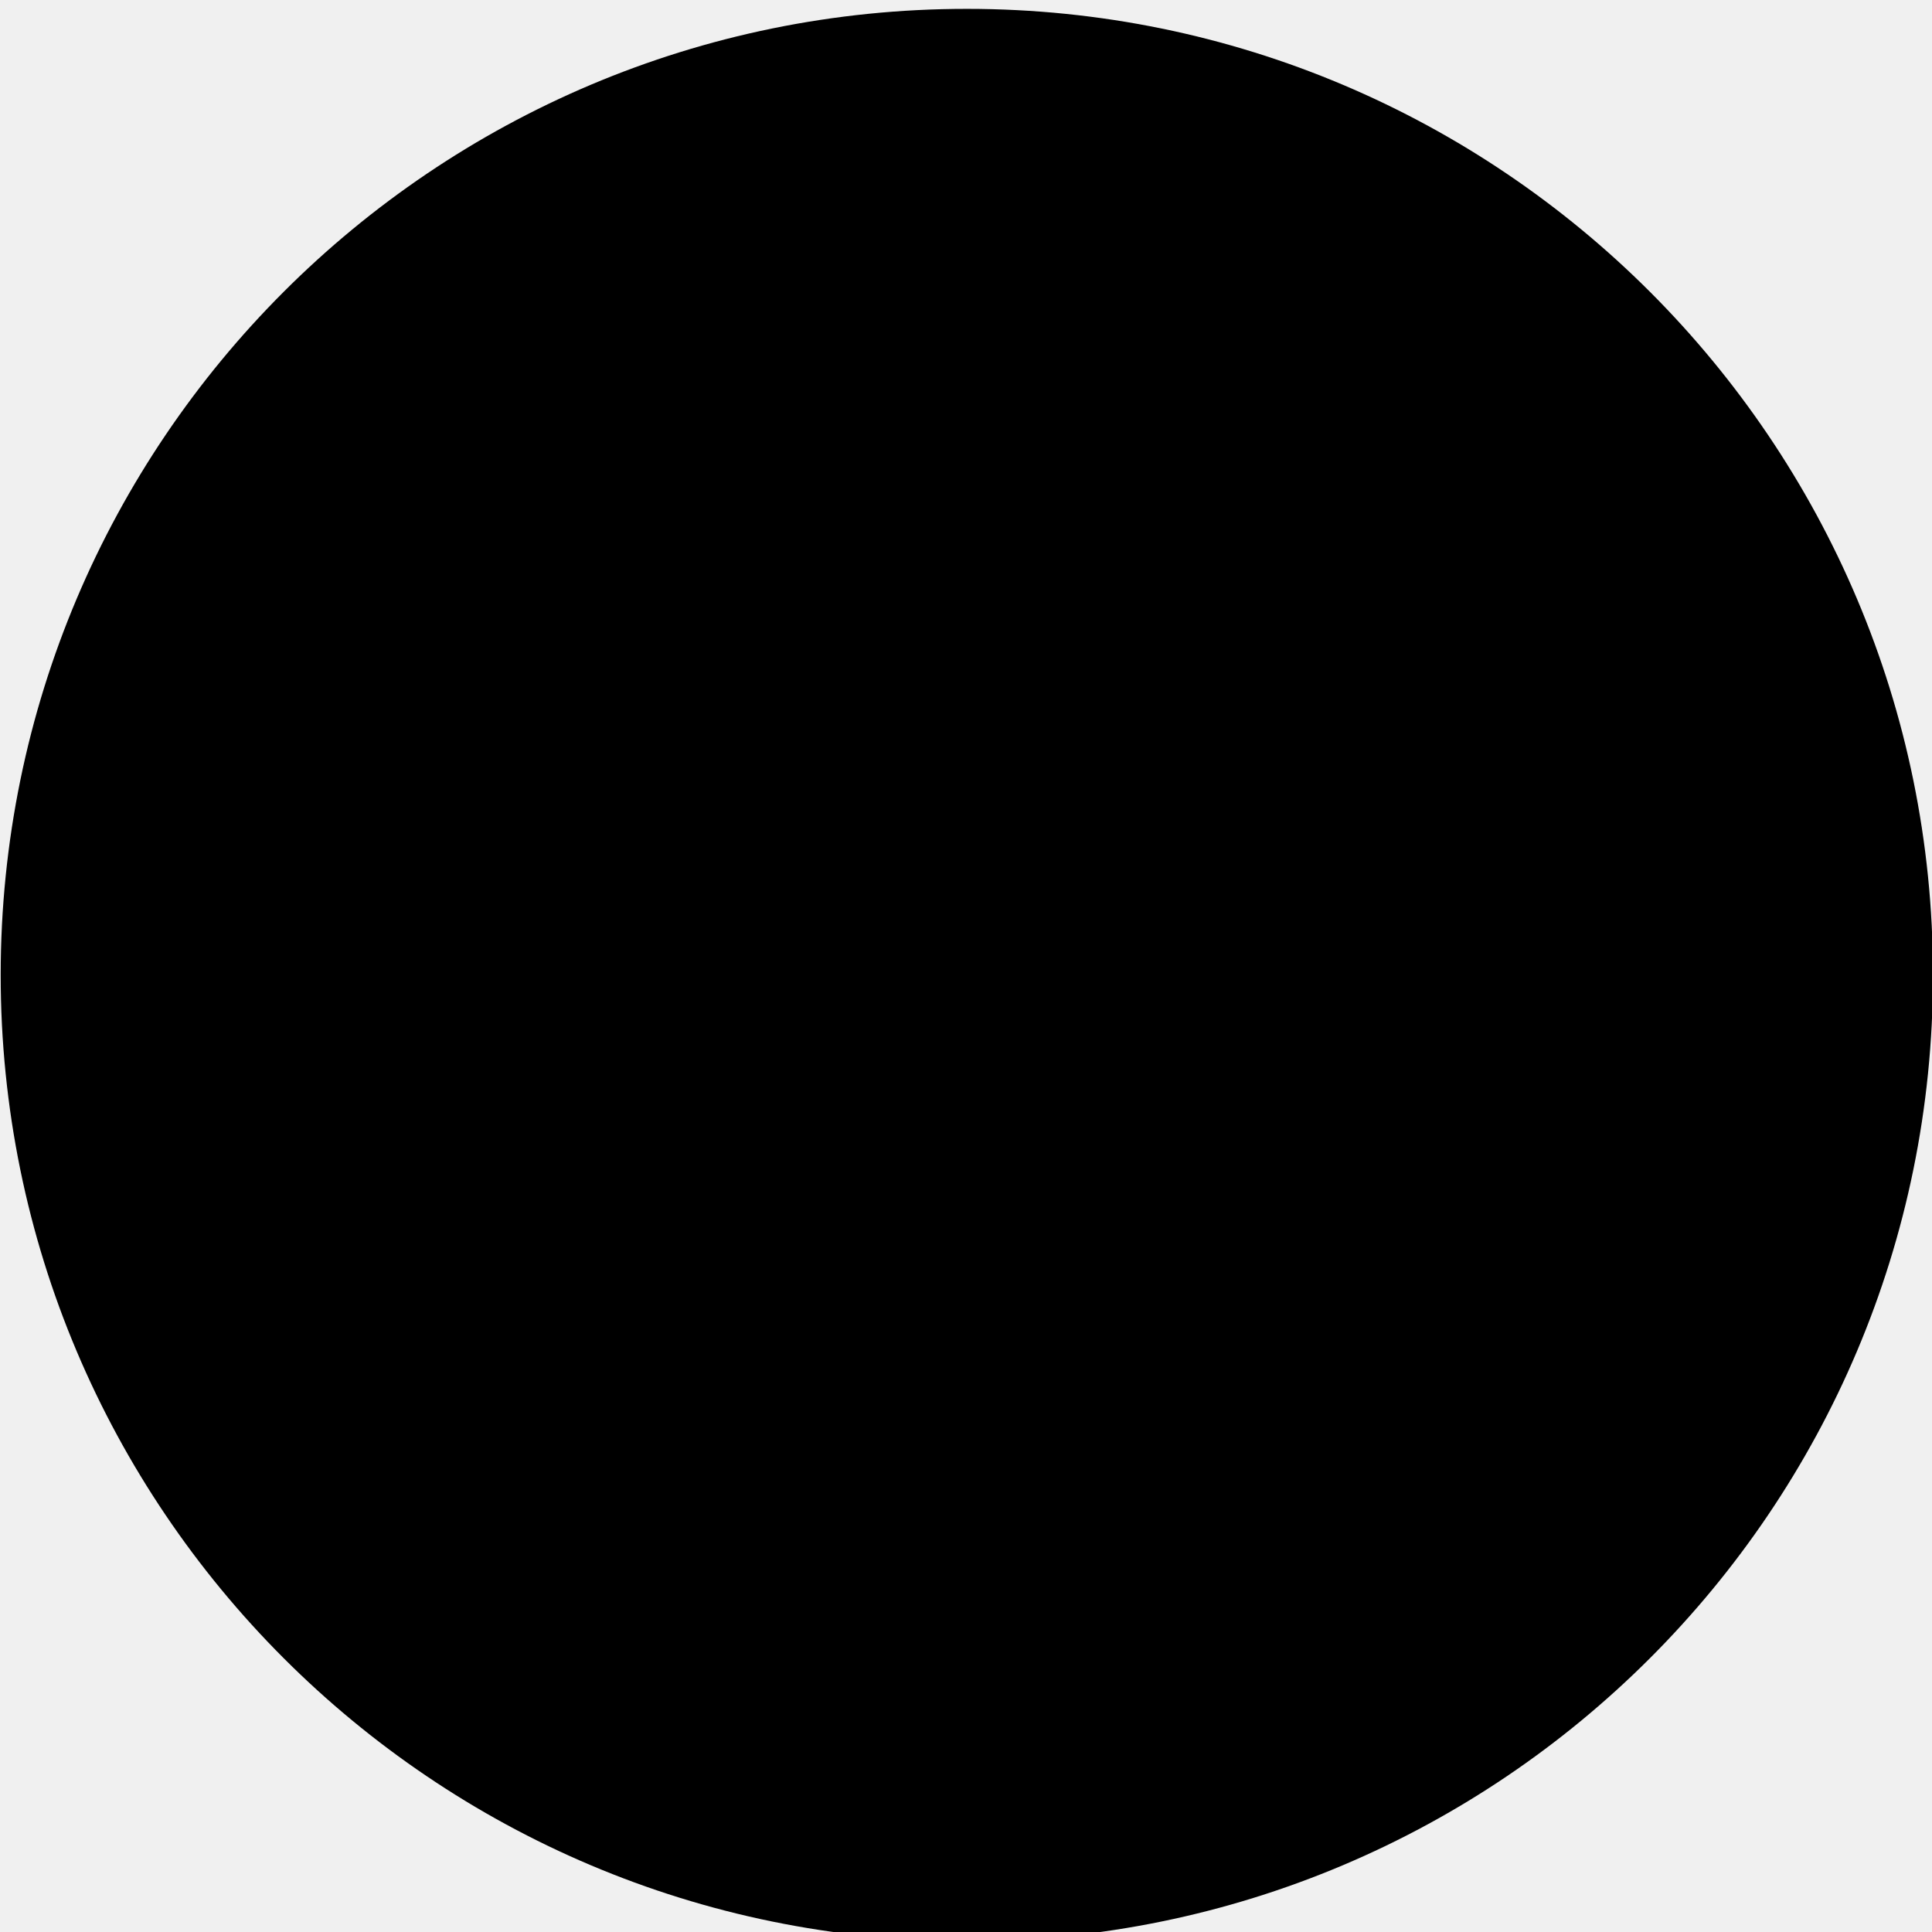
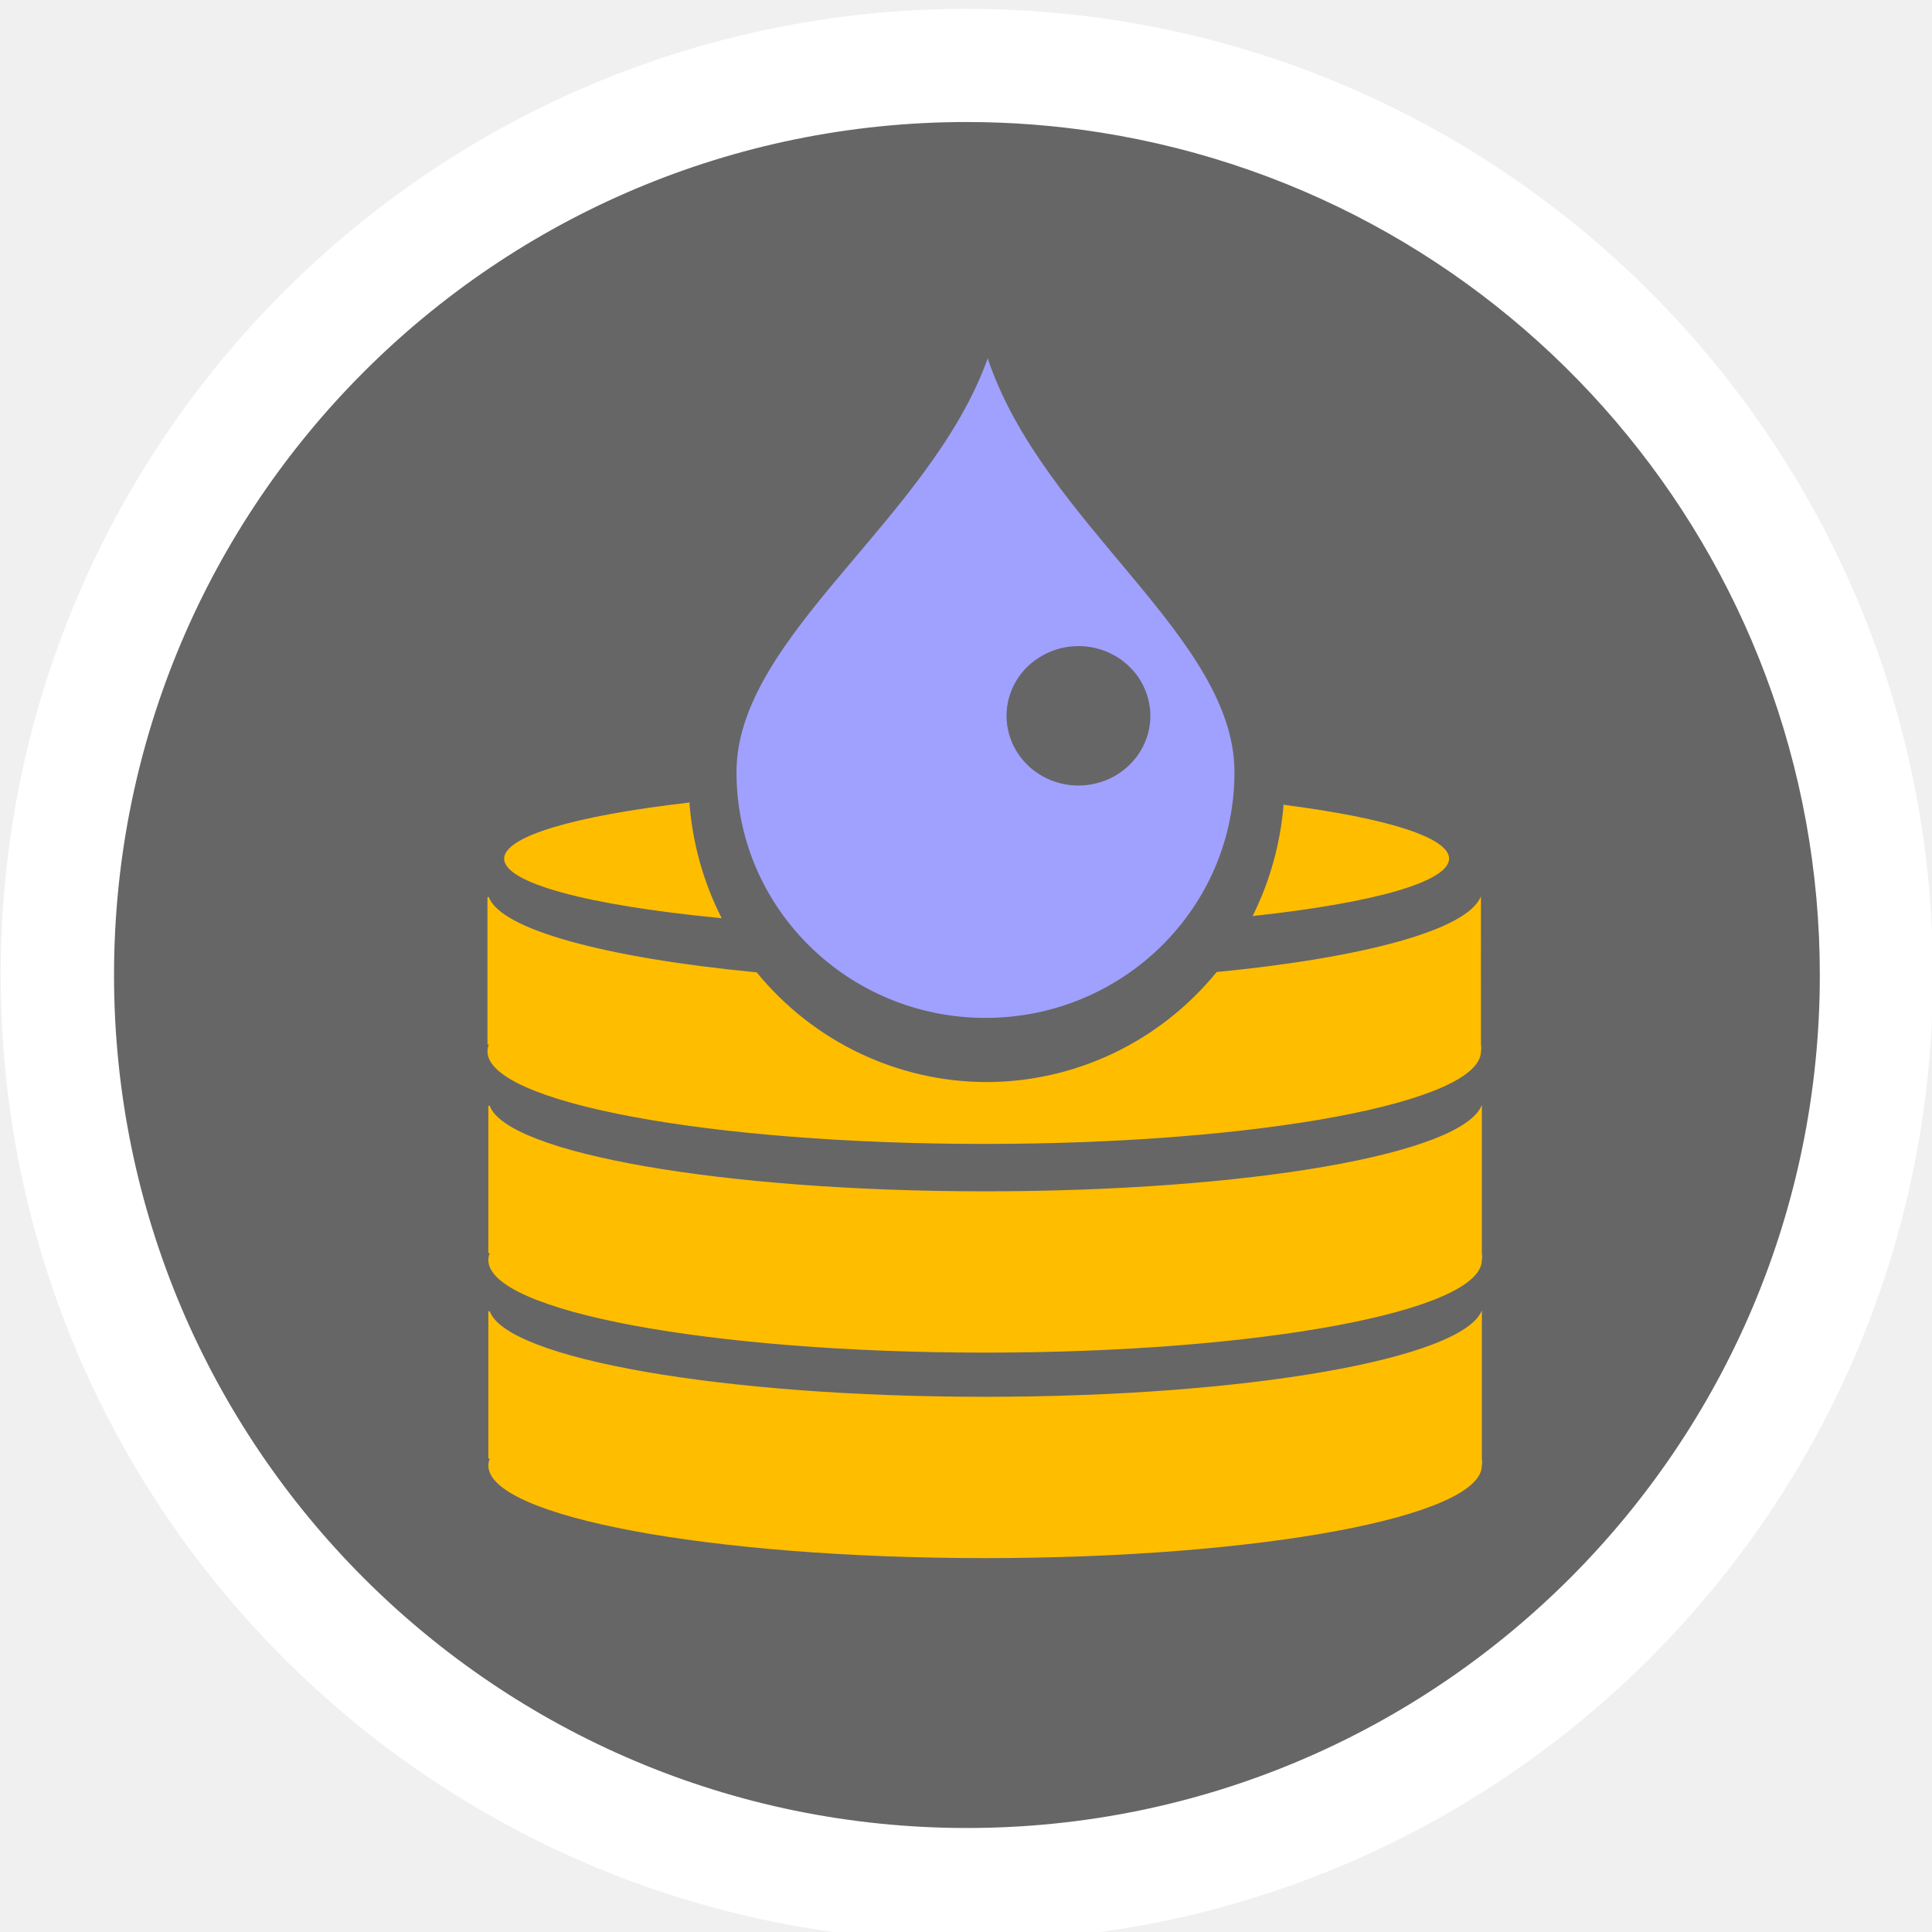
<svg xmlns="http://www.w3.org/2000/svg" viewBox="0 0 67.79 67.79" version="1.1">
-   <path style="fill:%23fff" d="M33.934.311a33.9 33.9 0 1 0 33.89 33.9 33.9 33.9 0 0 0-33.89-33.9z" id="path505" />
-   <path style="fill:%23ffbd00;stroke:none;stroke-width:1px;stroke-linecap:butt;stroke-linejoin:miter;stroke-opacity:1;fill-opacity:1" d="m11.803 27.8 12.387.359 2.361 5.959 7.616 3.31 8.523-3.322 2.348-5.87 12.269.03L54.822 54.2 31.837 58.86 12.89 52.648z" id="path1051" />
-   <path style="fill:%23a0a0ff;stroke:none;stroke-width:1px;stroke-linecap:butt;stroke-linejoin:miter;stroke-opacity:1;fill-opacity:1" d="m34.657 12.575-10.43 9.633 1.096 10.01 8.844 5.21 9.785-5.287 1.086-11.33z" id="path1815" />
-   <path id="path928" style="fill:%23666;fill-opacity:1" d="M33.928 4.282a29.93 29.93 0 0 1 4.682.367 29.93 29.93 0 0 1 25.244 29.572 29.93 29.93 0 0 1-29.92 29.92 29.93 29.93 0 0 1-.006-59.86zm.729 8.293c-2.03 5.668-8.815 9.76-8.815 14.521 0 4.76 3.912 8.62 8.737 8.62 4.824 0 8.736-3.86 8.736-8.62s-6.707-8.697-8.658-14.521zM37.84 22.67a2.524 2.446 0 0 1 .246.012 2.524 2.446 0 0 1 .246.035 2.524 2.446 0 0 1 .24.059 2.524 2.446 0 0 1 .233.08 2.524 2.446 0 0 1 .225.104 2.524 2.446 0 0 1 .213.123 2.524 2.446 0 0 1 .197.142 2.524 2.446 0 0 1 .183.162 2.524 2.446 0 0 1 .168.178 2.524 2.446 0 0 1 .147.191 2.524 2.446 0 0 1 .127.207 2.524 2.446 0 0 1 .105.217 2.524 2.446 0 0 1 .084.227 2.524 2.446 0 0 1 .06.232 2.524 2.446 0 0 1 .038.237 2.524 2.446 0 0 1 .012.24 2.524 2.446 0 0 1-.086.633 2.524 2.446 0 0 1-.252.59 2.524 2.446 0 0 1-.403.507 2.524 2.446 0 0 1-.521.389 2.524 2.446 0 0 1-.61.244 2.524 2.446 0 0 1-.652.084 2.524 2.446 0 0 1-.654-.084 2.524 2.446 0 0 1-.607-.244 2.524 2.446 0 0 1-.524-.389 2.524 2.446 0 0 1-.4-.508 2.524 2.446 0 0 1-.252-.59 2.524 2.446 0 0 1-.086-.632 2.524 2.446 0 0 1 .086-.633 2.524 2.446 0 0 1 .252-.59 2.524 2.446 0 0 1 .4-.506A2.524 2.446 0 0 1 36.58 23a2.524 2.446 0 0 1 .607-.247 2.524 2.446 0 0 1 .654-.082zM24.19 28.16a16.579 2.485 0 0 0-6.502 1.965 16.579 2.485 0 0 0 7.635 2.093 10.483 10.6 0 0 1-1.133-4.058zm20.848.078a10.483 10.6 0 0 1-1.086 3.904 16.579 2.485 0 0 0 6.894-2.017 16.579 2.485 0 0 0-5.808-1.887zm6.925 3.21c-.455 1.177-4.097 2.154-9.273 2.659a10.483 10.6 0 0 1-8.072 3.861 10.483 10.6 0 0 1-8.067-3.85c-5.276-.506-8.978-1.498-9.398-2.64h-.049v5.17h.049a.69.69 0 0 0-.049.24c0 1.8 7.81 3.25 17.43 3.25 9.62 0 17.43-1.45 17.43-3.25a.69.69 0 0 0 0-.24zm.032 7.323c-.67 1.73-8.22 3.03-17.43 3.03-9.23 0-16.771-1.34-17.381-3h-.049v5.17h.049a.69.69 0 0 0-.049.24c0 1.8 7.81 3.25 17.43 3.25 9.62 0 17.43-1.45 17.43-3.25a.69.69 0 0 0 0-.24zm0 7.21c-.67 1.69-8.22 3.03-17.43 3.03-9.23 0-16.771-1.34-17.381-3h-.049v5.17h.049a.69.69 0 0 0-.049.24c0 1.8 7.81 3.25 17.43 3.25 9.62 0 17.43-1.45 17.43-3.25a.69.69 0 0 0 0-.24z" />
+   <path style="fill:#fff" d="M33.934.311a33.9 33.9 0 1 0 33.89 33.9 33.9 33.9 0 0 0-33.89-33.9z" id="path505" />
+   <path style="fill:#ffbd00;stroke:none;stroke-width:1px;stroke-linecap:butt;stroke-linejoin:miter;stroke-opacity:1;fill-opacity:1" d="m11.803 27.8 12.387.359 2.361 5.959 7.616 3.31 8.523-3.322 2.348-5.87 12.269.03L54.822 54.2 31.837 58.86 12.89 52.648z" id="path1051" />
+   <path style="fill:#a0a0ff;stroke:none;stroke-width:1px;stroke-linecap:butt;stroke-linejoin:miter;stroke-opacity:1;fill-opacity:1" d="m34.657 12.575-10.43 9.633 1.096 10.01 8.844 5.21 9.785-5.287 1.086-11.33z" id="path1815" />
+   <path id="path928" style="fill:#666;fill-opacity:1" d="M33.928 4.282a29.93 29.93 0 0 1 4.682.367 29.93 29.93 0 0 1 25.244 29.572 29.93 29.93 0 0 1-29.92 29.92 29.93 29.93 0 0 1-.006-59.86zm.729 8.293c-2.03 5.668-8.815 9.76-8.815 14.521 0 4.76 3.912 8.62 8.737 8.62 4.824 0 8.736-3.86 8.736-8.62s-6.707-8.697-8.658-14.521zM37.84 22.67a2.524 2.446 0 0 1 .246.012 2.524 2.446 0 0 1 .246.035 2.524 2.446 0 0 1 .24.059 2.524 2.446 0 0 1 .233.08 2.524 2.446 0 0 1 .225.104 2.524 2.446 0 0 1 .213.123 2.524 2.446 0 0 1 .197.142 2.524 2.446 0 0 1 .183.162 2.524 2.446 0 0 1 .168.178 2.524 2.446 0 0 1 .147.191 2.524 2.446 0 0 1 .127.207 2.524 2.446 0 0 1 .105.217 2.524 2.446 0 0 1 .084.227 2.524 2.446 0 0 1 .06.232 2.524 2.446 0 0 1 .038.237 2.524 2.446 0 0 1 .012.24 2.524 2.446 0 0 1-.086.633 2.524 2.446 0 0 1-.252.59 2.524 2.446 0 0 1-.403.507 2.524 2.446 0 0 1-.521.389 2.524 2.446 0 0 1-.61.244 2.524 2.446 0 0 1-.652.084 2.524 2.446 0 0 1-.654-.084 2.524 2.446 0 0 1-.607-.244 2.524 2.446 0 0 1-.524-.389 2.524 2.446 0 0 1-.4-.508 2.524 2.446 0 0 1-.252-.59 2.524 2.446 0 0 1-.086-.632 2.524 2.446 0 0 1 .086-.633 2.524 2.446 0 0 1 .252-.59 2.524 2.446 0 0 1 .4-.506A2.524 2.446 0 0 1 36.58 23a2.524 2.446 0 0 1 .607-.247 2.524 2.446 0 0 1 .654-.082zM24.19 28.16a16.579 2.485 0 0 0-6.502 1.965 16.579 2.485 0 0 0 7.635 2.093 10.483 10.6 0 0 1-1.133-4.058zm20.848.078a10.483 10.6 0 0 1-1.086 3.904 16.579 2.485 0 0 0 6.894-2.017 16.579 2.485 0 0 0-5.808-1.887zm6.925 3.21c-.455 1.177-4.097 2.154-9.273 2.659a10.483 10.6 0 0 1-8.072 3.861 10.483 10.6 0 0 1-8.067-3.85c-5.276-.506-8.978-1.498-9.398-2.64h-.049v5.17h.049a.69.69 0 0 0-.049.24c0 1.8 7.81 3.25 17.43 3.25 9.62 0 17.43-1.45 17.43-3.25a.69.69 0 0 0 0-.24zm.032 7.323c-.67 1.73-8.22 3.03-17.43 3.03-9.23 0-16.771-1.34-17.381-3h-.049v5.17h.049a.69.69 0 0 0-.049.24c0 1.8 7.81 3.25 17.43 3.25 9.62 0 17.43-1.45 17.43-3.25a.69.69 0 0 0 0-.24zm0 7.21c-.67 1.69-8.22 3.03-17.43 3.03-9.23 0-16.771-1.34-17.381-3h-.049v5.17h.049a.69.69 0 0 0-.049.24c0 1.8 7.81 3.25 17.43 3.25 9.62 0 17.43-1.45 17.43-3.25a.69.69 0 0 0 0-.24z" />
</svg>
